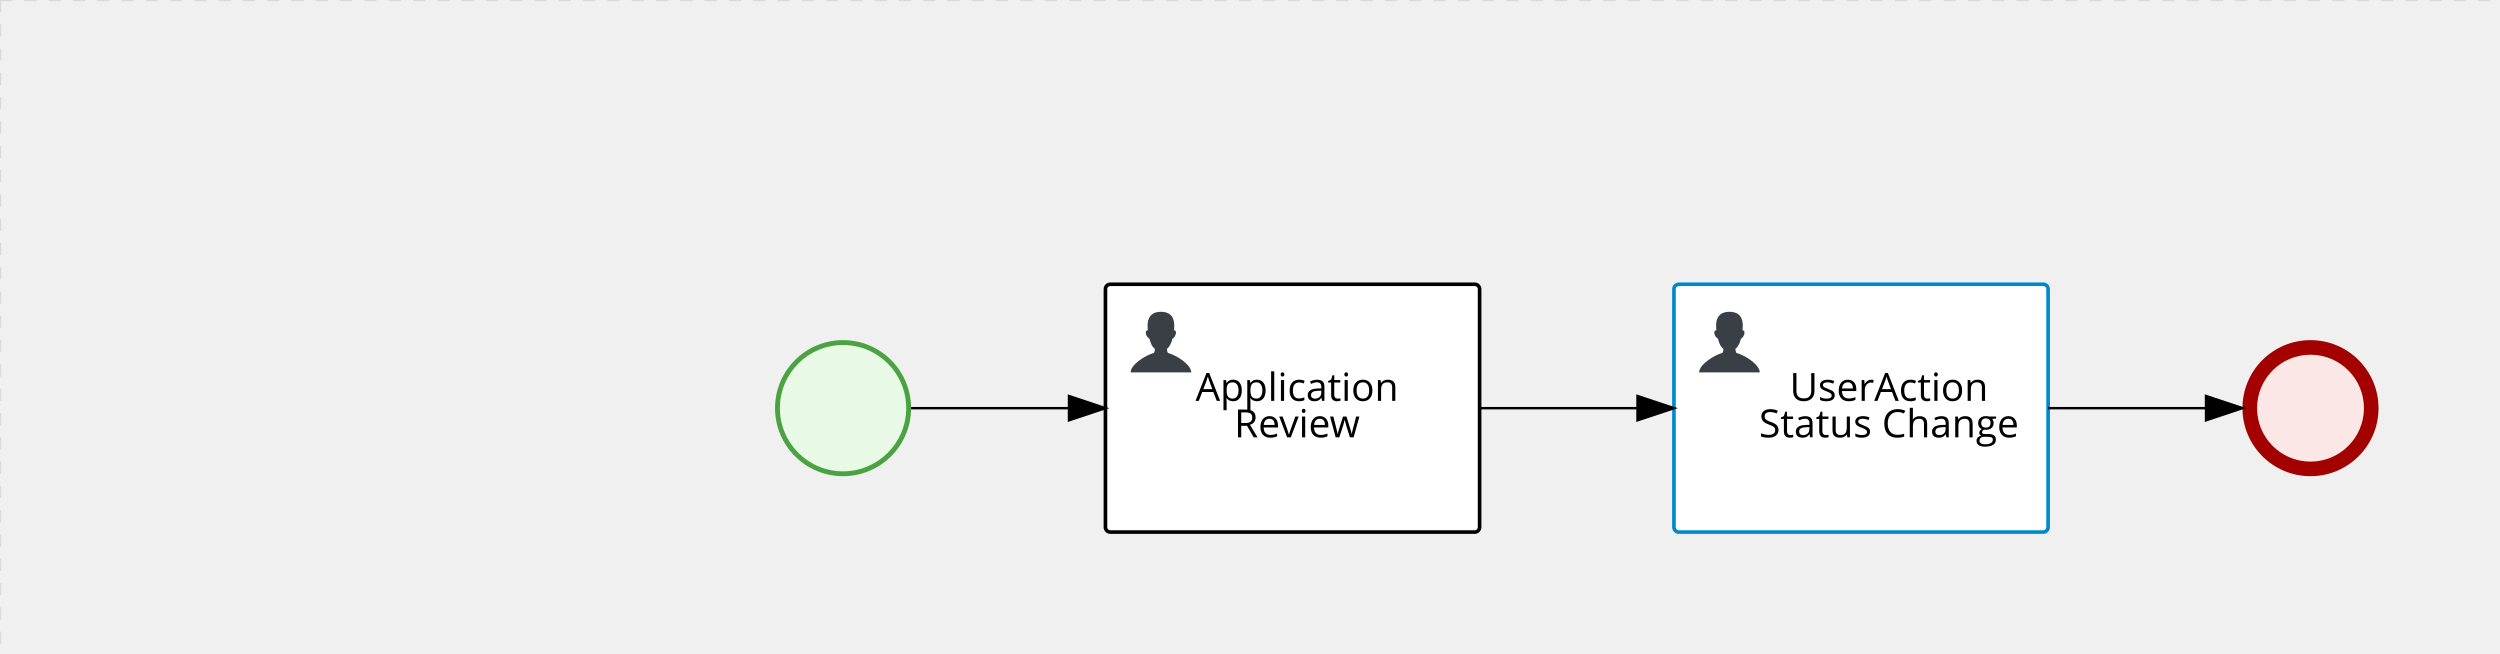
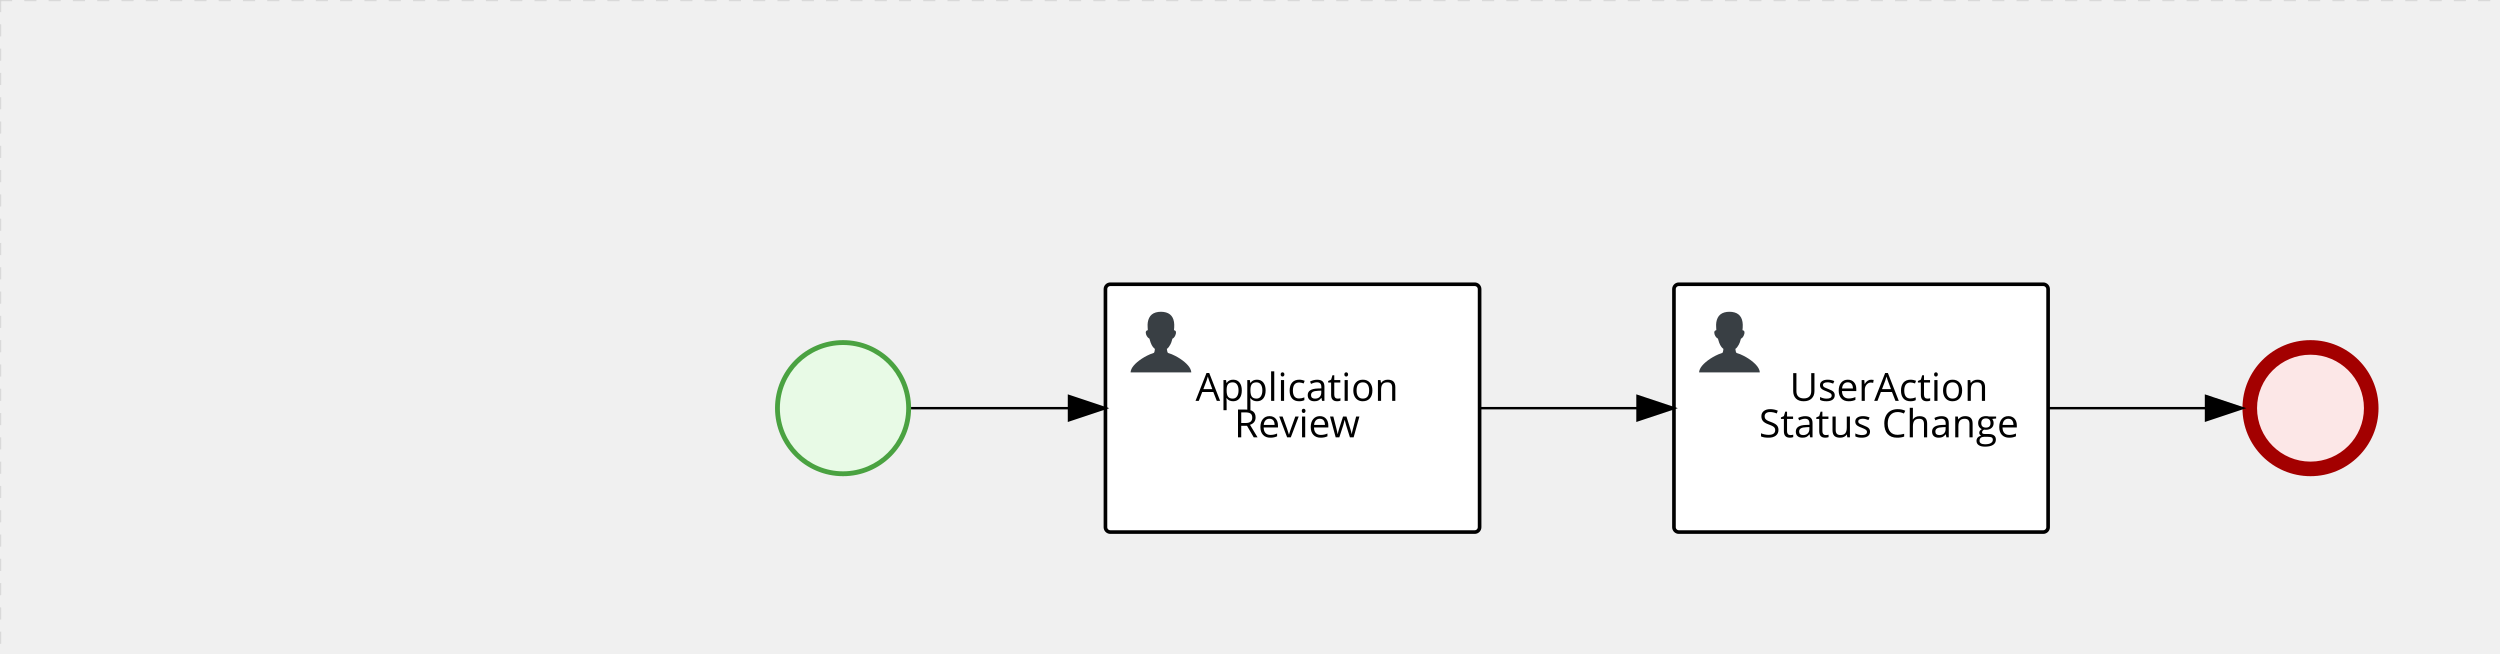
<svg xmlns="http://www.w3.org/2000/svg" version="1.1" width="1029" height="269" viewBox="0 0 1029 269">
  <defs />
  <g transform="matrix(1,0,0,1,0,0)">
    <g>
      <g>
        <g>
          <path fill="none" stroke="#d3d3d3" paint-order="fill stroke markers" d=" M 0 0 L 1200 0" stroke-miterlimit="10" stroke-opacity="0.8" stroke-dasharray="5" />
        </g>
        <g>
          <path fill="none" stroke="#d3d3d3" paint-order="fill stroke markers" d=" M 0 0 L 0 800" stroke-miterlimit="10" stroke-opacity="0.8" stroke-dasharray="5" />
        </g>
      </g>
      <g id="_707B4892-5189-4CAB-B6FC-50B9C5D44343" bpmn2nodeid="_707B4892-5189-4CAB-B6FC-50B9C5D44343" transform="matrix(1,0,0,1,319,140)">
        <g>
          <path fill="none" stroke="none" />
        </g>
        <g transform="matrix(0.125,0,0,0.125,0,0)">
          <g transform="matrix(1,0,0,1,0,0)">
            <path fill="#e8fae6" stroke="none" id="_707B4892-5189-4CAB-B6FC-50B9C5D44343?shapeType=BACKGROUND" paint-order="stroke fill markers" d=" M 0 0 M 444 224 C 444 263.9 434.2 300.8 414.4 334.5 C 394.7 368.2 368 394.9 334.4 414.5 C 300.8 434.1 263.9 444 224 444 C 184.1 444 147.2 434.2 113.5 414.4 C 79.8 394.7 53.1 368 33.5 334.4 C 13.9 300.8 4 263.9 4 224 C 4 184.1 13.8 147.2 33.6 113.5 C 53.4 79.8 80.1 53.1 113.6 33.5 C 147.1 13.9 184.1 4 224 4 C 263.9 4 300.8 13.8 334.5 33.6 C 368.2 53.4 394.9 80.1 414.5 113.6 C 434.1 147.1 444 184.1 444 224 Z" />
          </g>
          <g>
            <g transform="matrix(1,0,0,1,0,0)">
              <g transform="matrix(1,0,0,1,0,0)">
                <path fill="rgb(74,162,65)" stroke="none" id="_707B4892-5189-4CAB-B6FC-50B9C5D44343?shapeType=BORDER&amp;renderType=FILL" paint-order="stroke fill markers" d=" M 0 0 M 224 0 C 100.3 0 0 100.3 0 224 C 0 347.7 100.3 448 224 448 C 347.7 448 448 347.7 448 224 C 448 100.3 347.7 0 224 0 Z M 0 0 M 224 432 C 109.1 432 16 338.9 16 224 C 16 109.1 109.1 16 224 16 C 338.9 16 432 109.1 432 224 C 432 338.9 338.9 432 224 432 Z" />
              </g>
            </g>
          </g>
        </g>
        <g transform="matrix(1,0,0,1,28,61)" />
      </g>
      <g transform="matrix(1,0,0,1,319,140)" />
      <g id="_461213D2-8E28-421C-8602-291EEBCC7BEB" bpmn2nodeid="_461213D2-8E28-421C-8602-291EEBCC7BEB" transform="matrix(1,0,0,1,455,117)">
        <g>
          <path fill="none" stroke="none" />
        </g>
        <g transform="matrix(1,0,0,1,0,0)">
          <path fill="#ffffff" stroke="none" id="_461213D2-8E28-421C-8602-291EEBCC7BEB?shapeType=BACKGROUND" paint-order="stroke fill markers" d=" M 2 0 L 152 0 L 152 0 A 2 2 0 0 1 154 2 L 154 100 L 154 100 A 2 2 0 0 1 152 102 L 2 102 L 2 102 A 2 2 0 0 1 0 100 L 0 2 L 0 2 A 2 2 0 0 1 2 0 Z" />
        </g>
        <g transform="matrix(1,0,0,1,0,0)">
          <path fill="none" stroke="rgb(0,0,0)" id="_461213D2-8E28-421C-8602-291EEBCC7BEB?shapeType=BORDER&amp;renderType=STROKE" paint-order="fill stroke markers" d=" M 2 0 L 152 0 L 152 0 A 2 2 0 0 1 154 2 L 154 100 L 154 100 A 2 2 0 0 1 152 102 L 2 102 L 2 102 A 2 2 0 0 1 0 100 L 0 2 L 0 2 A 2 2 0 0 1 2 0 Z" stroke-miterlimit="10" stroke-width="1.5" stroke-dasharray="" />
        </g>
        <g>
          <g transform="matrix(0.06,0,0,0.06,9.4,9.4)">
            <g transform="matrix(1,0,0,1,0,0)">
              <path fill="#393f44" stroke="none" id="_461213D2-8E28-421C-8602-291EEBCC7BEBundefined" paint-order="stroke fill markers" d=" M 0 0 M 16 445.21 C 16 440.869 18.784 431.129 22.001 424.217 C 35.768 394.64 77.283 359.28 129 333.084 C 144.516 325.224 157.347 319.964 167.807 317.174 C 171.932 316.074 175.729 314.414 176.525 313.363 C 178.894 310.234 180.914 302.908 181.727 294.5 L 182.5 286.5 L 178.507 283.455 C 166.303 274.146 154.284 251.678 148.04 226.5 C 145.611 216.707 145.056 215.462 142.984 215.158 C 141.703 214.97 138.083 212.243 134.939 209.099 C 123.233 197.393 116.891 177.376 121.44 166.49 C 123.002 162.751 128.155 159.01 131.75 159.004 C 134.448 159 134.471 158.603 132.914 138.788 C 130.927 113.496 134.279 92.265 143.132 74.076 C 152.232 55.38 167.569 42.882 189.049 36.66 C 210.203 30.532 237.797 30.532 258.951 36.66 C 300.042 48.563 318.958 83.806 314.955 141 C 314.32 150.075 313.624 157.788 313.409 158.14 C 313.194 158.493 314.575 159.073 316.479 159.43 C 328.929 161.766 330.986 177.018 321.496 196.621 C 316.903 206.109 309.357 214.508 304.817 215.185 C 303.023 215.453 302.293 217.146 299.943 226.5 C 296.659 239.567 294.474 245.305 287.948 257.995 C 282.491 268.606 273.035 281.109 268.108 284.229 L 264.871 286.278 L 265.518 292.889 C 266.345 301.33 268.639 309.871 270.877 312.837 C 272.067 314.415 275.002 315.79 280.063 317.139 C 291.069 320.075 303.617 325.274 321 334.102 C 369.815 358.891 410.848 393.758 425.032 422.5 C 429.07 430.682 432 440.232 432 445.21 L 432 448 L 224 448 L 16 448 L 16 445.21 Z" />
            </g>
          </g>
        </g>
        <g transform="matrix(1,0,0,1,4.04,13.68)">
          <g transform="matrix(0.04,0,0,0.04,63.36,69.12)">
            <g transform="matrix(1,0,0,1,0,0)">
              <path fill="none" stroke="none" />
            </g>
            <g transform="matrix(1,0,0,1,0,0)">
              <path fill="none" stroke="none" />
            </g>
          </g>
        </g>
        <g transform="matrix(1,0,0,1,35,36)">
          <text fill="#000000" stroke="none" font-family="Open Sans" font-size="12pt" font-style="normal" font-weight="normal" text-decoration="normal" x="43.84" y="12" text-anchor="middle" dominant-baseline="alphabetic">Application </text>
          <text fill="#000000" stroke="none" font-family="Open Sans" font-size="12pt" font-style="normal" font-weight="normal" text-decoration="normal" x="43.84" y="27" text-anchor="middle" dominant-baseline="alphabetic">    Review     </text>
        </g>
      </g>
      <g id="_F0969462-9C80-46BF-9376-667B9C7D0C99" bpmn2nodeid="_F0969462-9C80-46BF-9376-667B9C7D0C99">
        <g>
          <path fill="none" stroke="#000000" paint-order="fill stroke markers" d=" M 375 168 L 440 168" stroke-miterlimit="10" stroke-dasharray="" />
        </g>
        <g transform="matrix(1,0,0,1,375,168)" />
        <g transform="matrix(6.123233995736766e-17,1,-1,6.123233995736766e-17,455,163)">
          <path fill="#000000" stroke="#000000" paint-order="fill stroke markers" d=" M 10 15 L 0 15 L 5 0 Z" stroke-miterlimit="10" stroke-dasharray="" />
        </g>
        <g transform="matrix(1,0,0,1,375,158)" />
      </g>
      <g id="_4AEA8CEE-E09F-4700-84F6-CF2EF96F6016" bpmn2nodeid="_4AEA8CEE-E09F-4700-84F6-CF2EF96F6016" transform="matrix(1,0,0,1,689,117)">
        <g>
          <path fill="none" stroke="none" />
        </g>
        <g transform="matrix(1,0,0,1,0,0)">
          <path fill="#ffffff" stroke="none" id="_4AEA8CEE-E09F-4700-84F6-CF2EF96F6016?shapeType=BACKGROUND" paint-order="stroke fill markers" d=" M 2 0 L 152 0 L 152 0 A 2 2 0 0 1 154 2 L 154 100 L 154 100 A 2 2 0 0 1 152 102 L 2 102 L 2 102 A 2 2 0 0 1 0 100 L 0 2 L 0 2 A 2 2 0 0 1 2 0 Z" />
        </g>
        <g transform="matrix(1,0,0,1,0,0)">
-           <path fill="none" stroke="rgb(0,136,206)" id="_4AEA8CEE-E09F-4700-84F6-CF2EF96F6016?shapeType=BORDER&amp;renderType=STROKE" paint-order="fill stroke markers" d=" M 2 0 L 152 0 L 152 0 A 2 2 0 0 1 154 2 L 154 100 L 154 100 A 2 2 0 0 1 152 102 L 2 102 L 2 102 A 2 2 0 0 1 0 100 L 0 2 L 0 2 A 2 2 0 0 1 2 0 Z" stroke-miterlimit="10" stroke-width="1.5" stroke-dasharray="" />
+           <path fill="none" stroke="rgb(0,0,0)" id="_4AEA8CEE-E09F-4700-84F6-CF2EF96F6016?shapeType=BORDER&amp;renderType=STROKE" paint-order="fill stroke markers" d=" M 2 0 L 152 0 L 152 0 A 2 2 0 0 1 154 2 L 154 100 L 154 100 A 2 2 0 0 1 152 102 L 2 102 L 2 102 A 2 2 0 0 1 0 100 L 0 2 L 0 2 A 2 2 0 0 1 2 0 Z" stroke-miterlimit="10" stroke-width="1.5" stroke-dasharray="" />
        </g>
        <g>
          <g transform="matrix(0.06,0,0,0.06,9.4,9.4)">
            <g transform="matrix(1,0,0,1,0,0)">
              <path fill="#393f44" stroke="none" id="_4AEA8CEE-E09F-4700-84F6-CF2EF96F6016undefined" paint-order="stroke fill markers" d=" M 0 0 M 16 445.21 C 16 440.869 18.784 431.129 22.001 424.217 C 35.768 394.64 77.283 359.28 129 333.084 C 144.516 325.224 157.347 319.964 167.807 317.174 C 171.932 316.074 175.729 314.414 176.525 313.363 C 178.894 310.234 180.914 302.908 181.727 294.5 L 182.5 286.5 L 178.507 283.455 C 166.303 274.146 154.284 251.678 148.04 226.5 C 145.611 216.707 145.056 215.462 142.984 215.158 C 141.703 214.97 138.083 212.243 134.939 209.099 C 123.233 197.393 116.891 177.376 121.44 166.49 C 123.002 162.751 128.155 159.01 131.75 159.004 C 134.448 159 134.471 158.603 132.914 138.788 C 130.927 113.496 134.279 92.265 143.132 74.076 C 152.232 55.38 167.569 42.882 189.049 36.66 C 210.203 30.532 237.797 30.532 258.951 36.66 C 300.042 48.563 318.958 83.806 314.955 141 C 314.32 150.075 313.624 157.788 313.409 158.14 C 313.194 158.493 314.575 159.073 316.479 159.43 C 328.929 161.766 330.986 177.018 321.496 196.621 C 316.903 206.109 309.357 214.508 304.817 215.185 C 303.023 215.453 302.293 217.146 299.943 226.5 C 296.659 239.567 294.474 245.305 287.948 257.995 C 282.491 268.606 273.035 281.109 268.108 284.229 L 264.871 286.278 L 265.518 292.889 C 266.345 301.33 268.639 309.871 270.877 312.837 C 272.067 314.415 275.002 315.79 280.063 317.139 C 291.069 320.075 303.617 325.274 321 334.102 C 369.815 358.891 410.848 393.758 425.032 422.5 C 429.07 430.682 432 440.232 432 445.21 L 432 448 L 224 448 L 16 448 L 16 445.21 Z" />
            </g>
          </g>
        </g>
        <g transform="matrix(1,0,0,1,4.04,13.68)">
          <g transform="matrix(0.04,0,0,0.04,63.36,69.12)">
            <g transform="matrix(1,0,0,1,0,0)">
              <path fill="none" stroke="none" />
            </g>
            <g transform="matrix(1,0,0,1,0,0)">
              <path fill="none" stroke="none" />
            </g>
          </g>
        </g>
        <g transform="matrix(1,0,0,1,35,36)">
          <text fill="#000000" stroke="none" font-family="Open Sans" font-size="12pt" font-style="normal" font-weight="normal" text-decoration="normal" x="53.48" y="12" text-anchor="middle" dominant-baseline="alphabetic">  UserAction    </text>
          <text fill="#000000" stroke="none" font-family="Open Sans" font-size="12pt" font-style="normal" font-weight="normal" text-decoration="normal" x="53.48" y="27" text-anchor="middle" dominant-baseline="alphabetic">Status Change</text>
        </g>
      </g>
      <g id="_544A58E9-7E96-44F9-8B7E-8DA6976ED6FC" bpmn2nodeid="_544A58E9-7E96-44F9-8B7E-8DA6976ED6FC">
        <g>
          <path fill="none" stroke="#000000" paint-order="fill stroke markers" d=" M 609 168 L 674 168" stroke-miterlimit="10" stroke-dasharray="" />
        </g>
        <g transform="matrix(1,0,0,1,609,168)" />
        <g transform="matrix(6.123233995736766e-17,1,-1,6.123233995736766e-17,689,163)">
          <path fill="#000000" stroke="#000000" paint-order="fill stroke markers" d=" M 10 15 L 0 15 L 5 0 Z" stroke-miterlimit="10" stroke-dasharray="" />
        </g>
        <g transform="matrix(1,0,0,1,609,158)" />
      </g>
      <g id="_A2C5C4AD-63C2-46A8-9E93-1FBE0F5EC8DF" bpmn2nodeid="_A2C5C4AD-63C2-46A8-9E93-1FBE0F5EC8DF" transform="matrix(1,0,0,1,923,140)">
        <g>
          <path fill="none" stroke="none" />
        </g>
        <g transform="matrix(0.125,0,0,0.125,0,0)">
          <g transform="matrix(1,0,0,1,0,0)">
            <path fill="#fce7e7" stroke="none" id="_A2C5C4AD-63C2-46A8-9E93-1FBE0F5EC8DF?shapeType=BACKGROUND" paint-order="stroke fill markers" d=" M 0 0 M 444 224 C 444 263.9 434.2 300.8 414.4 334.5 C 394.7 368.2 368 394.9 334.4 414.5 C 300.8 434.1 263.9 444 224 444 C 184.1 444 147.2 434.2 113.5 414.4 C 79.8 394.7 53.1 368 33.5 334.4 C 13.9 300.8 4 263.9 4 224 C 4 184.1 13.8 147.2 33.6 113.5 C 53.4 79.8 80.1 53.1 113.6 33.5 C 147.1 13.9 184.1 4 224 4 C 263.9 4 300.8 13.8 334.5 33.6 C 368.2 53.4 394.9 80.1 414.5 113.6 C 434.1 147.1 444 184.1 444 224 Z" />
          </g>
          <g>
            <g transform="matrix(1,0,0,1,0,0)">
              <g transform="matrix(1,0,0,1,0,0)">
                <path fill="rgb(163,0,0)" stroke="none" id="_A2C5C4AD-63C2-46A8-9E93-1FBE0F5EC8DF?shapeType=BORDER&amp;renderType=FILL" paint-order="stroke fill markers" d=" M 0 0 M 224 0 C 100.3 0 0 100.3 0 224 C 0 347.7 100.3 448 224 448 C 347.7 448 448 347.7 448 224 C 448 100.3 347.7 0 224 0 Z M 0 0 M 224 400 C 126.8 400 48 321.2 48 224 C 48 126.8 126.8 48 224 48 C 321.2 48 400 126.8 400 224 C 400 321.2 321.2 400 224 400 Z" />
              </g>
            </g>
          </g>
        </g>
        <g transform="matrix(1,0,0,1,28,61)" />
      </g>
      <g id="_B2918D25-4EB9-43F4-82B0-4778F6A58616" bpmn2nodeid="_B2918D25-4EB9-43F4-82B0-4778F6A58616">
        <g>
          <path fill="none" stroke="#000000" paint-order="fill stroke markers" d=" M 843 168 L 908 168" stroke-miterlimit="10" stroke-dasharray="" />
        </g>
        <g transform="matrix(1,0,0,1,843,168)" />
        <g transform="matrix(6.123233995736766e-17,1,-1,6.123233995736766e-17,923,163)">
          <path fill="#000000" stroke="#000000" paint-order="fill stroke markers" d=" M 10 15 L 0 15 L 5 0 Z" stroke-miterlimit="10" stroke-dasharray="" />
        </g>
        <g transform="matrix(1,0,0,1,843,158)" />
      </g>
      <g transform="matrix(1,0,0,1,923,140)" />
      <g transform="matrix(1,0,0,1,455,117)" />
      <g transform="matrix(1,0,0,1,689,117)" />
    </g>
  </g>
</svg>
